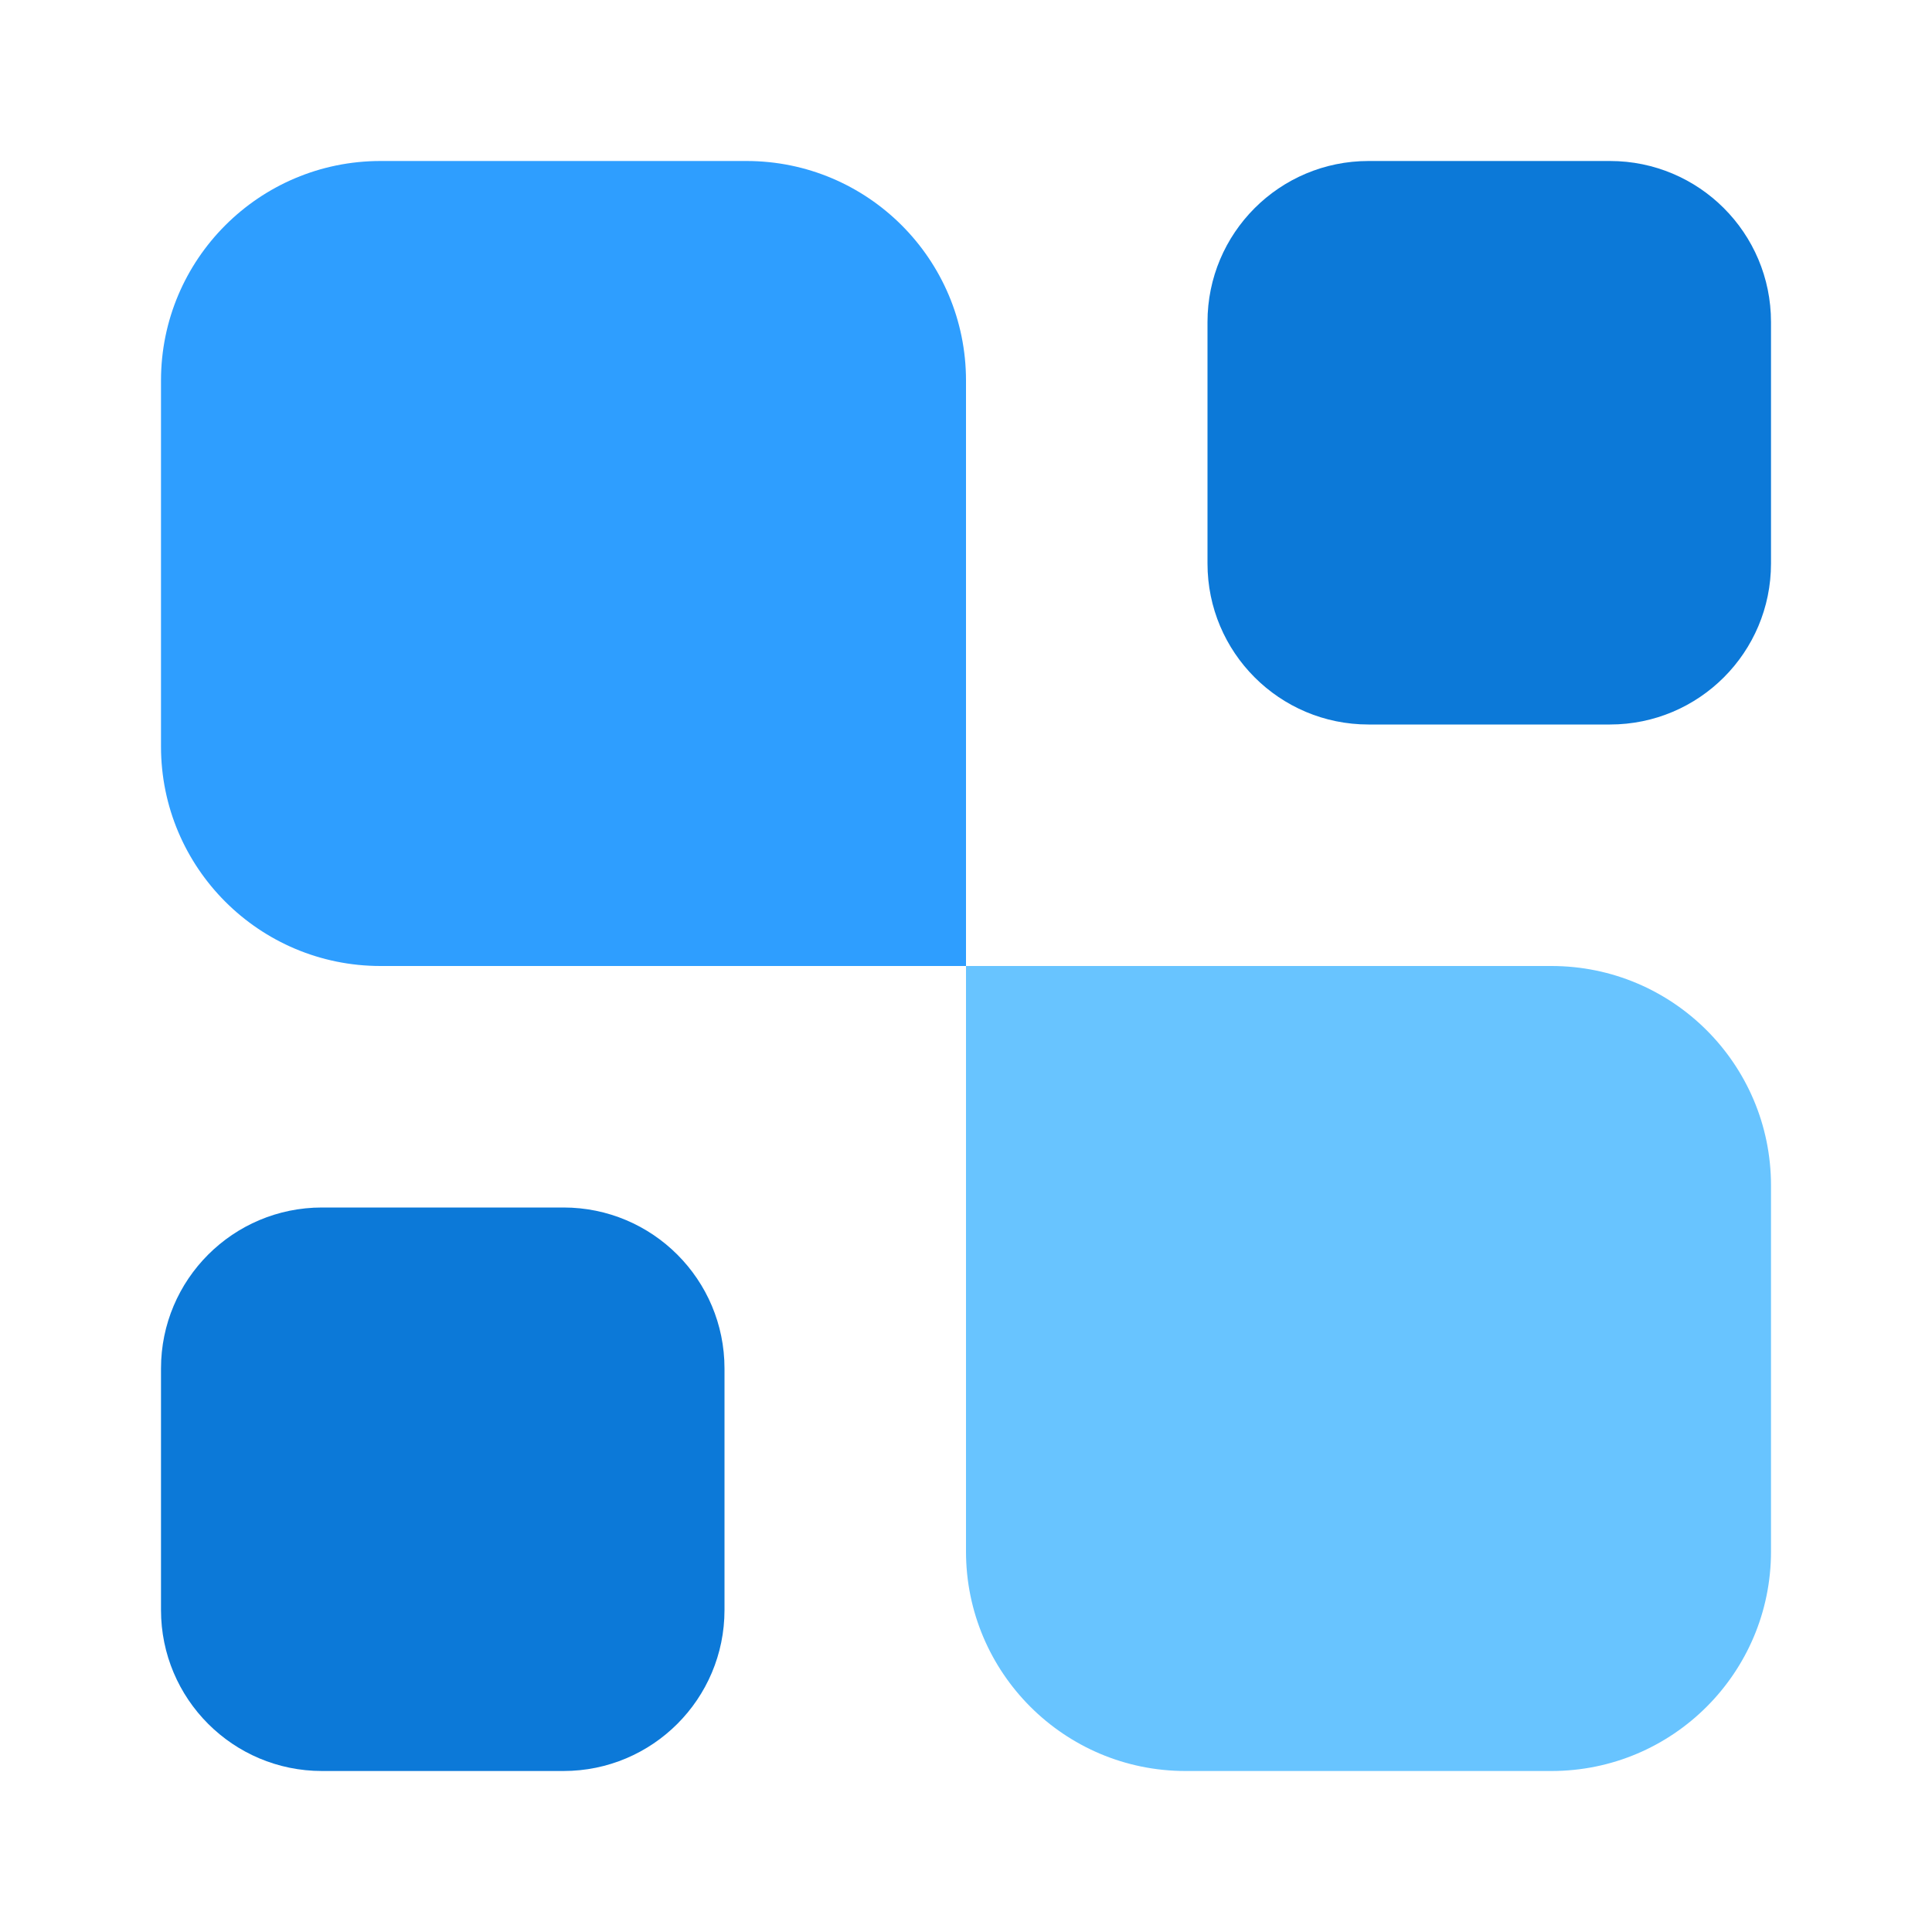
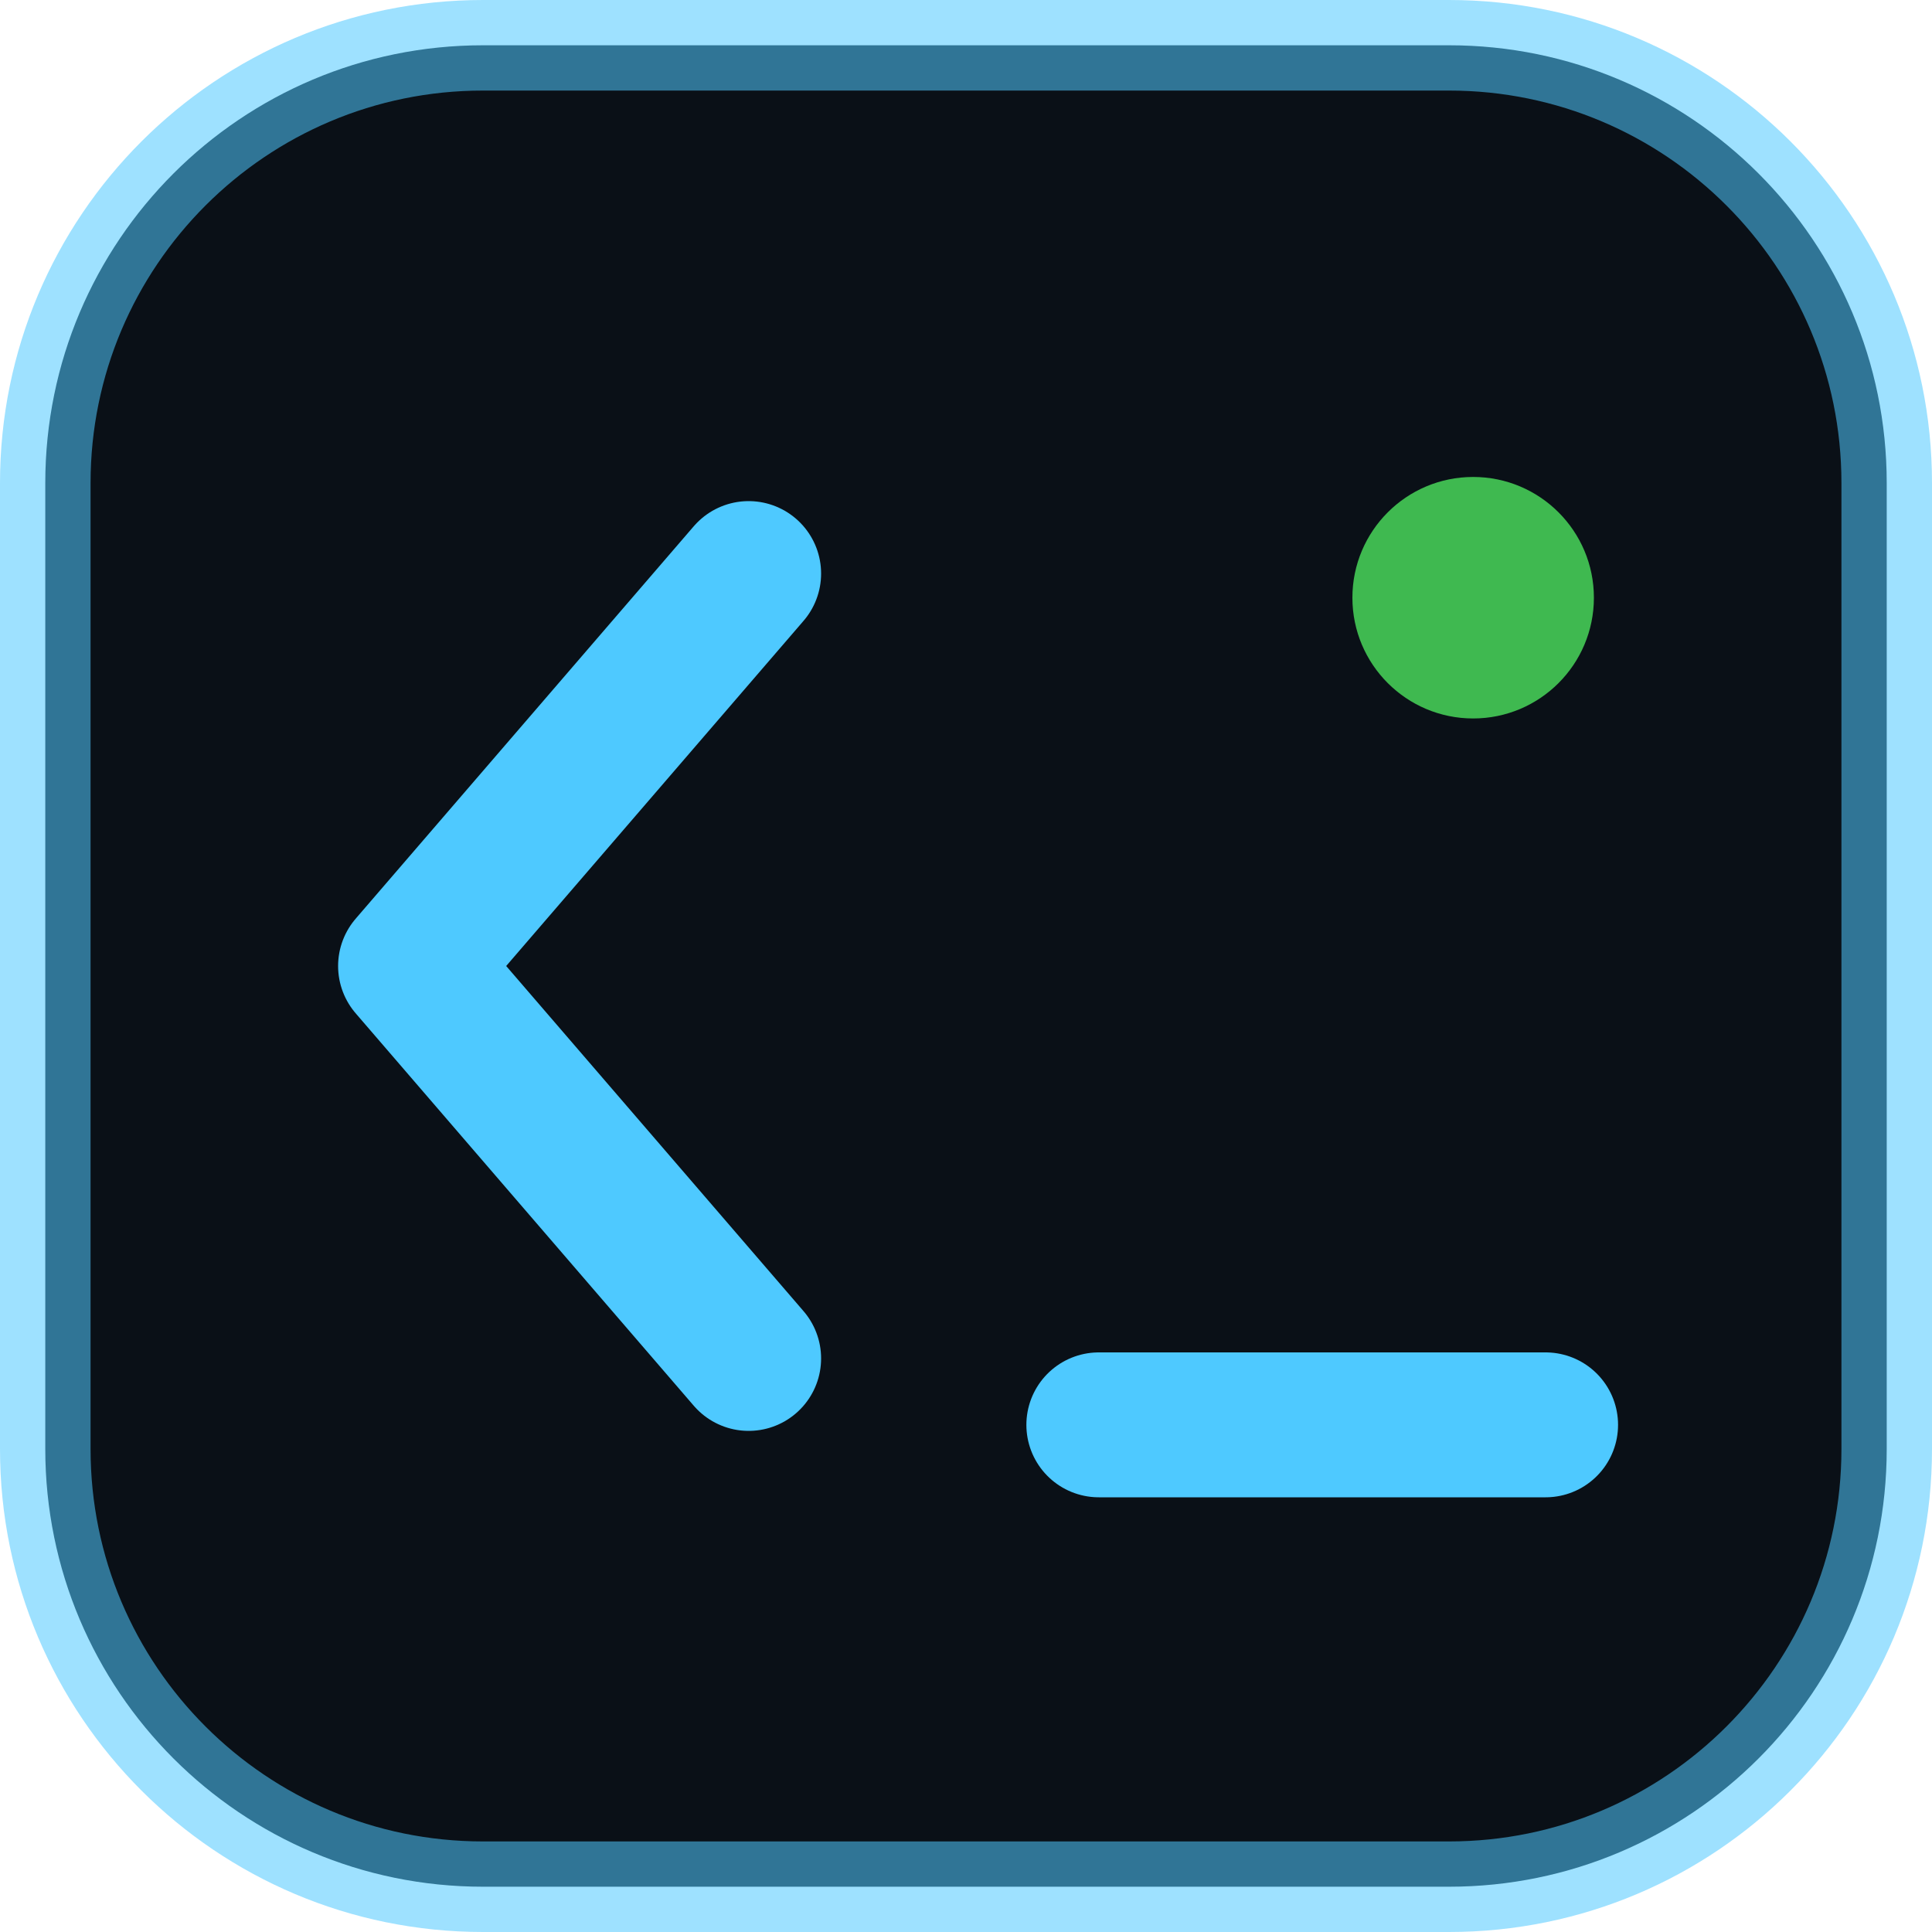
- <svg xmlns="http://www.w3.org/2000/svg" width="24" height="24" viewBox="0 0 24 24" fill="none">
-   <path d="M22 19.273C22 20.779 20.779 22 19.273 22H14.727C13.221 22 12 20.779 12 19.273V12H19.273C20.779 12 22 13.221 22 14.727V19.273Z" fill="#68C4FF" />
-   <path d="M20 2C21.105 2 22 2.895 22 4V7C22 8.105 21.105 9 20 9H17C15.895 9 15 8.105 15 7V4C15 2.895 15.895 2 17 2H20Z" fill="#0C79D8" />
-   <path d="M7 15C8.105 15 9 15.895 9 17V20C9 21.105 8.105 22 7 22H4C2.895 22 2 21.105 2 20V17C2 15.895 2.895 15 4 15H7Z" fill="#0C79D8" />
-   <path d="M12 12H4.727C3.221 12 2 10.779 2 9.273V4.727C2 3.221 3.221 2 4.727 2H9.273C10.779 2 12 3.221 12 4.727V12Z" fill="#2E9EFF" />
+ <svg xmlns="http://www.w3.org/2000/svg" width="32" height="32" viewBox="0 0 32 32" fill="none">
+   <rect x="0.75" y="0.75" width="30.5" height="30.5" rx="7.25" fill="#0A1017" stroke="#4EC9FF" stroke-opacity="0.55" stroke-width="1.5" />
+   <path d="M12.4 9.5L6.8 16l5.6 6.5" stroke="#4EC9FF" stroke-width="2.4" stroke-linecap="round" stroke-linejoin="round" />
+   <path d="M18.2 23.6h7.4" stroke="#4EC9FF" stroke-width="2.4" stroke-linecap="round" />
+   <circle cx="24.4" cy="9.9" r="2" fill="#3FB950" />
</svg>
